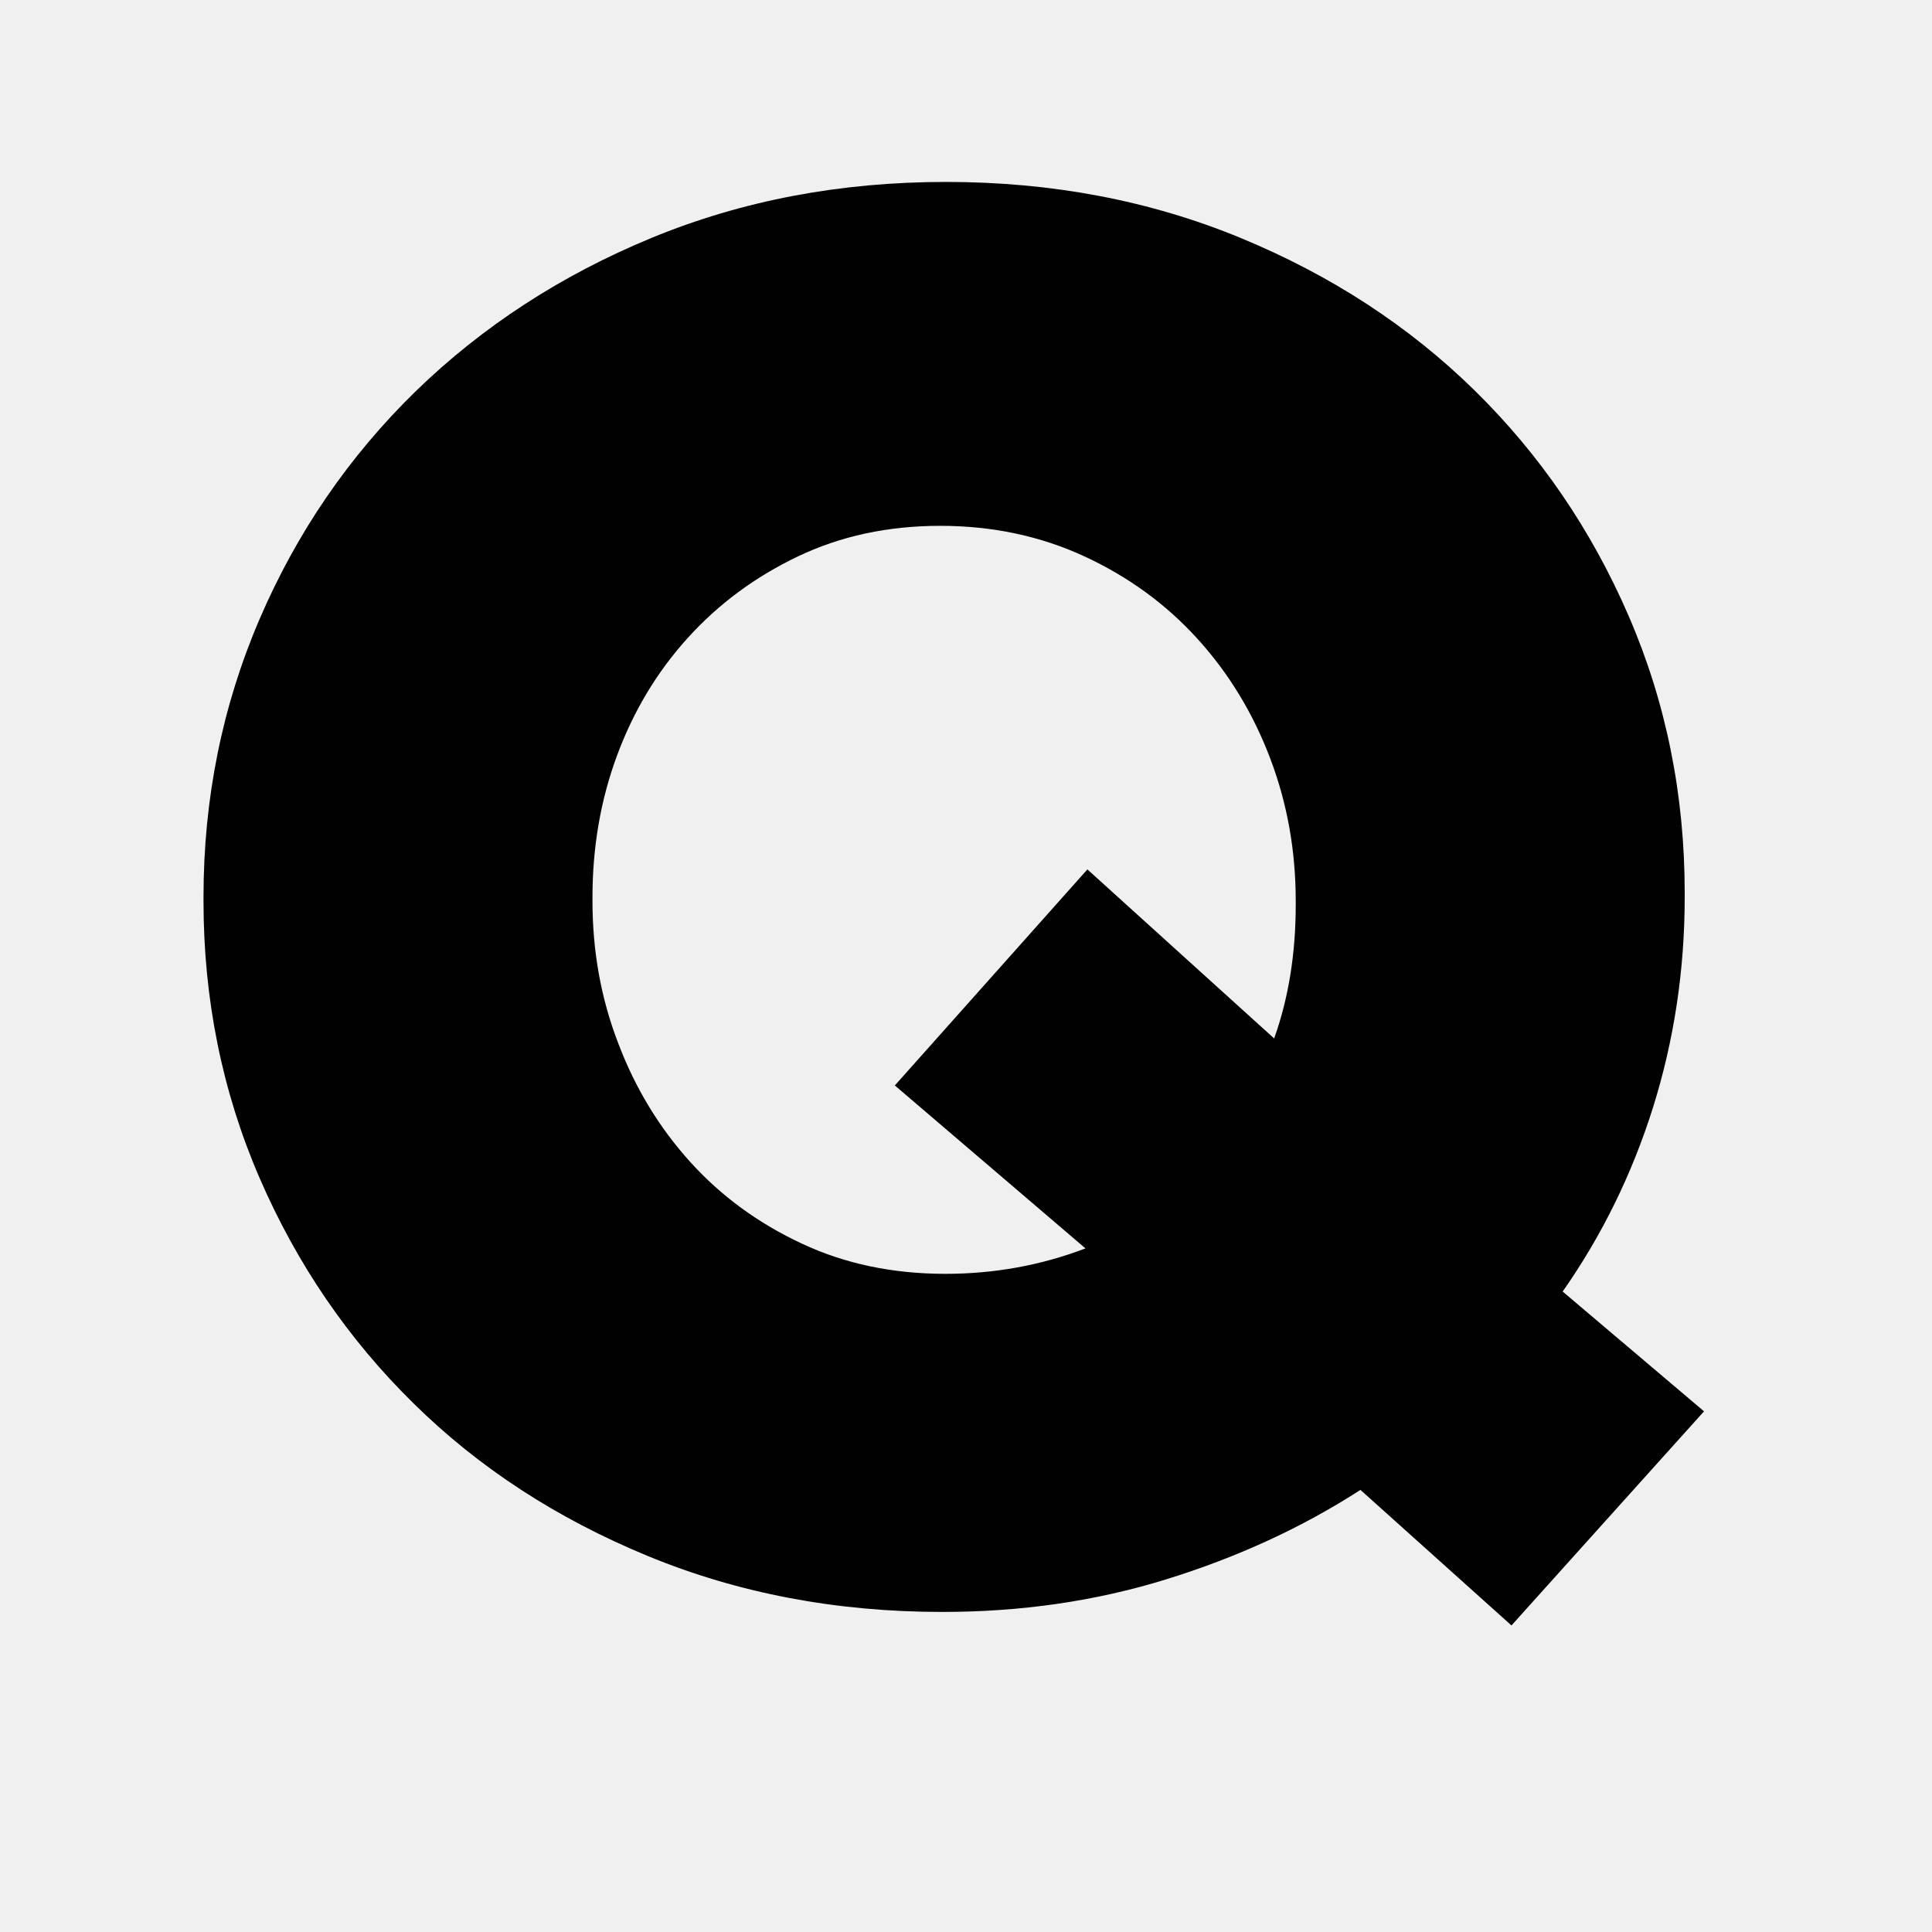
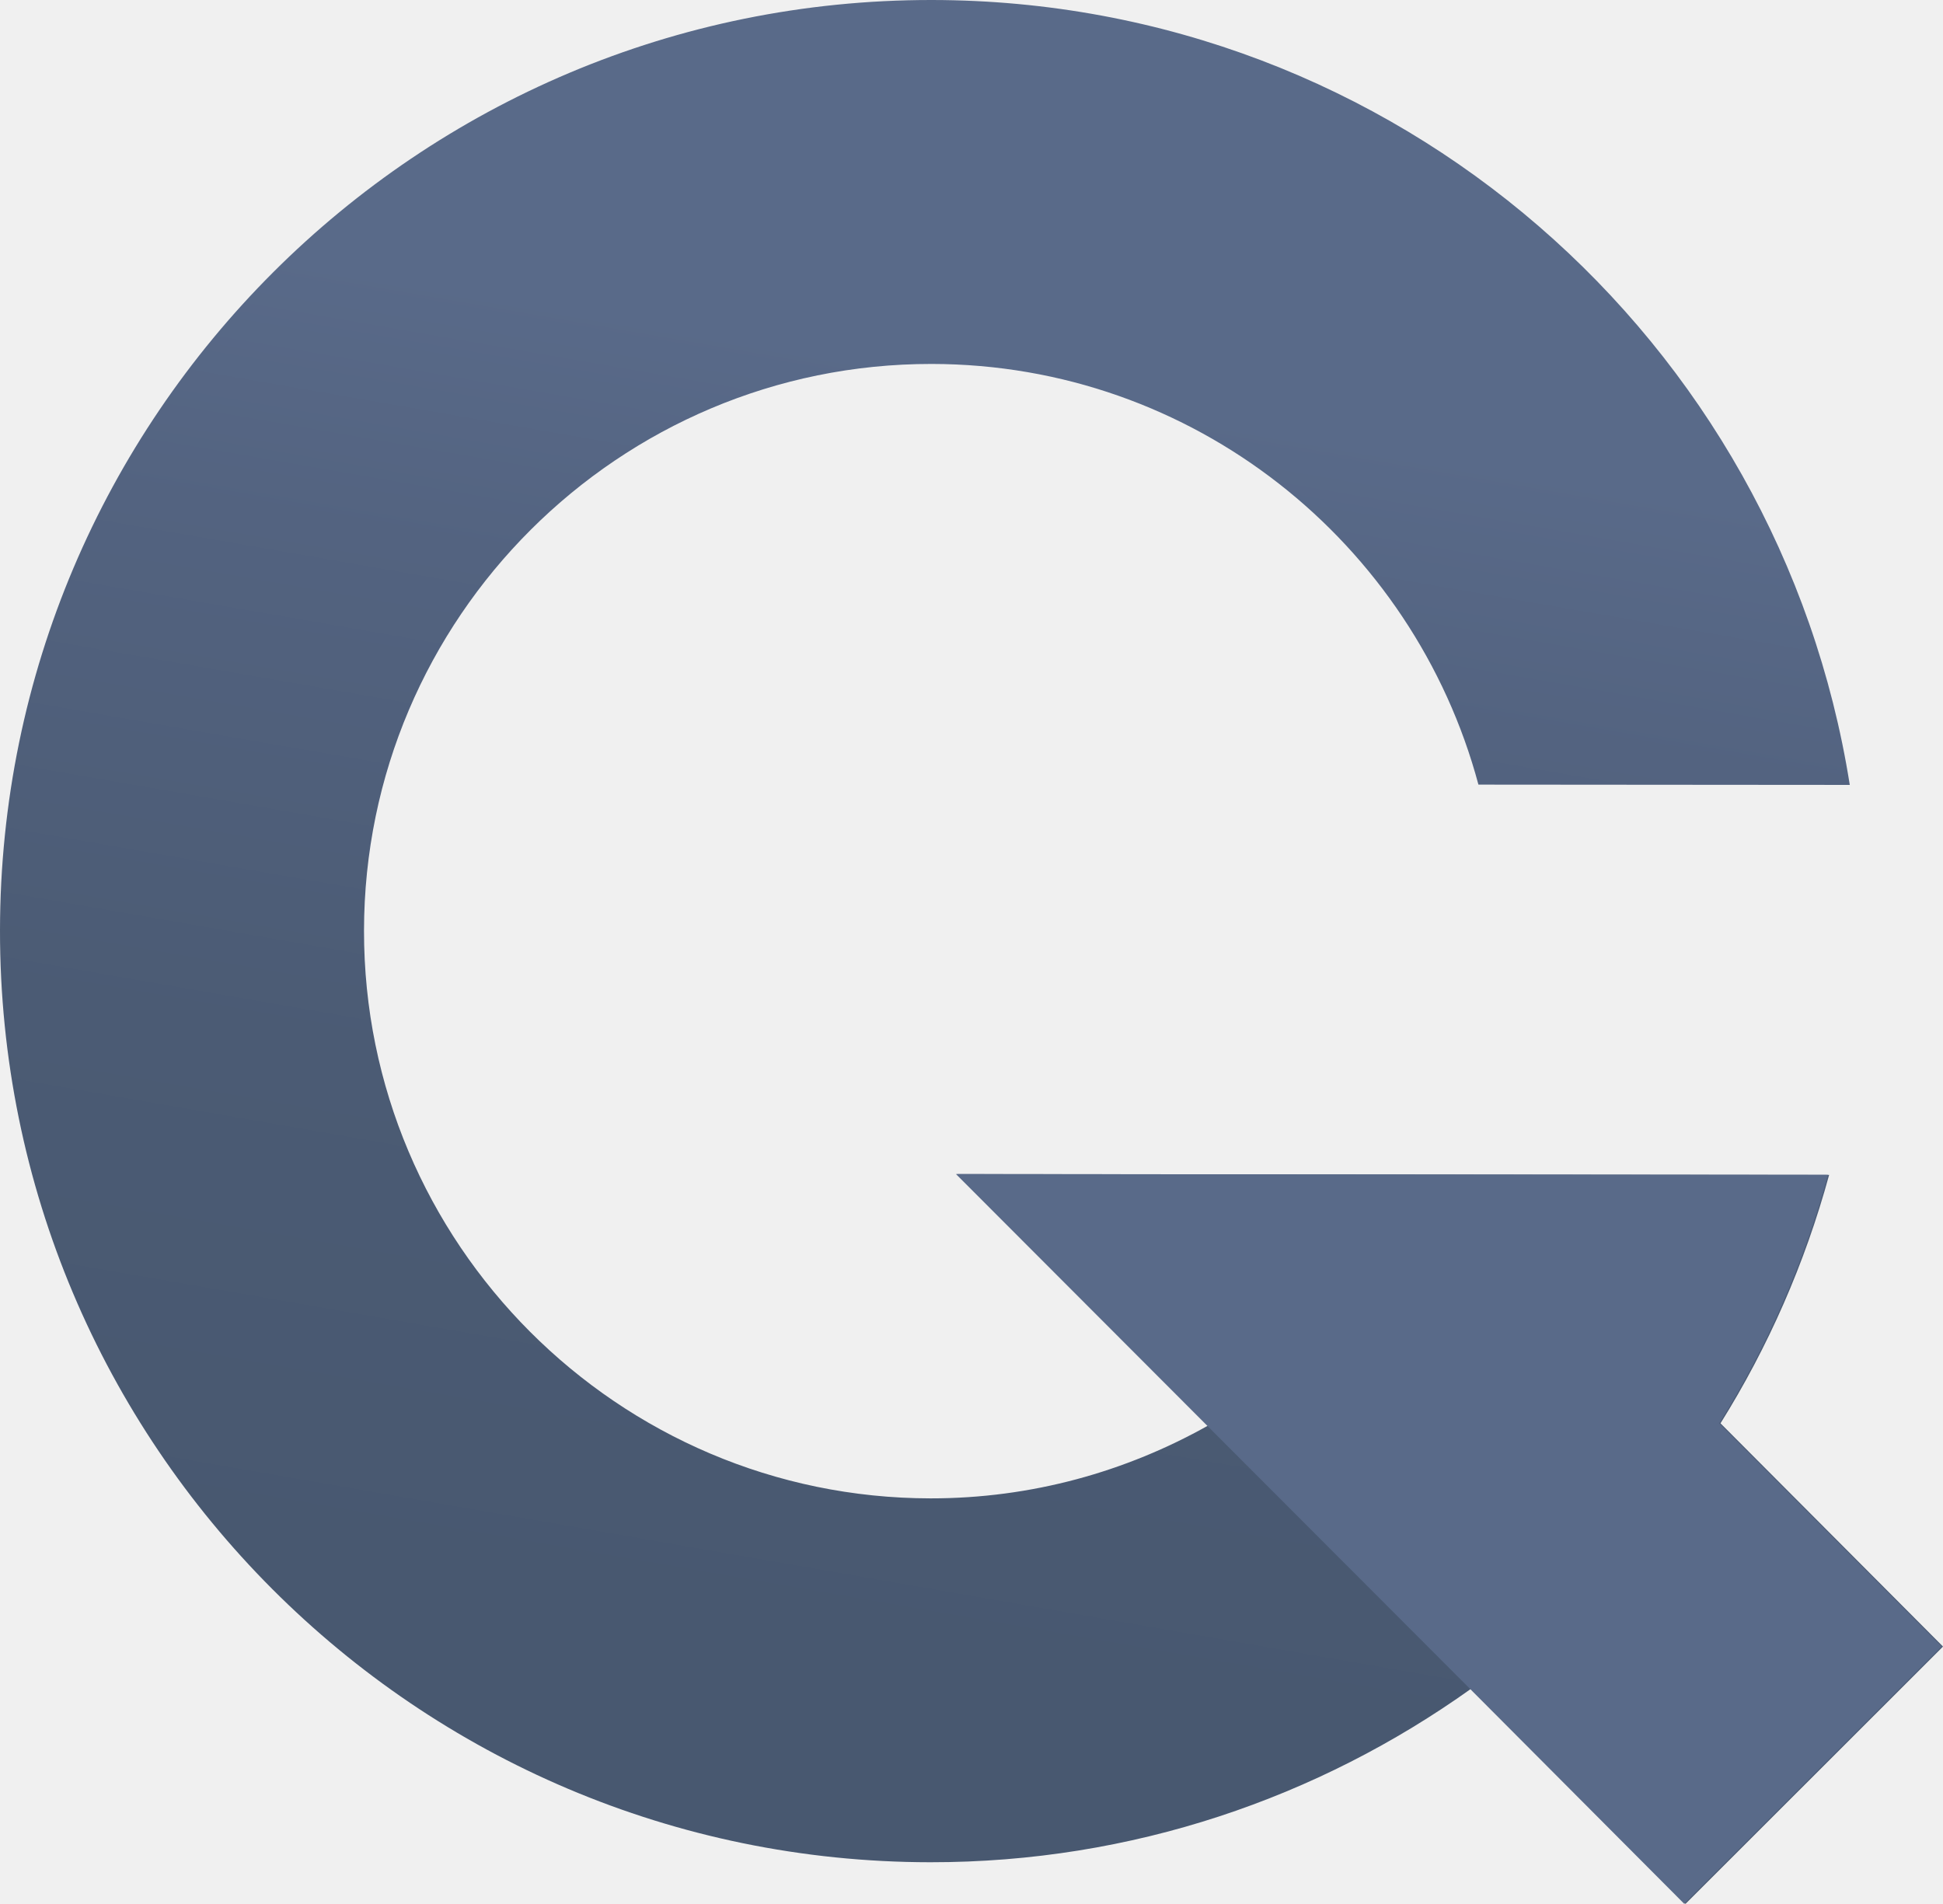
- <svg xmlns="http://www.w3.org/2000/svg" version="1.1" id="Layer_1" x="0px" y="0px" viewBox="0 0 600 600" enable-background="new 0 0 600 600" xml:space="preserve">
-   <g>
-     <path fill="#010101" d="M422.5,462.7c-18.3,11.8-38.4,21-60.4,27.8s-45.1,10.1-69.5,10.1c-32.9,0-63.4-5.8-91.5-17.4   s-52.3-27.3-72.6-47.3c-20.3-19.9-36.3-43.3-47.9-70.1c-11.6-26.8-17.4-55.5-17.4-86v-1.2c0-30.5,5.8-59.3,17.4-86.3   c11.6-27,27.8-50.6,48.5-70.8c20.7-20.1,45.1-36,73.2-47.6c28.1-11.6,58.6-17.4,91.5-17.4c32.9,0,63.4,5.8,91.5,17.4   c28.1,11.6,52.3,27.4,72.6,47.3c20.3,19.9,36.3,43.3,47.9,70.1c11.6,26.8,17.4,55.5,17.4,86v1.2c0,22.8-3.3,44.5-9.8,65.3   c-6.5,20.7-15.9,39.9-28.1,57.3l43.9,37.2l-59.8,66.5L422.5,462.7z M293.6,395.6c15.1,0,29.6-2.6,43.5-7.9l-59.2-50.6l59.8-67.1   l58,52.5c4.5-12.6,6.7-26.4,6.7-41.5v-1.2c0-15.5-2.6-30.2-7.9-44.2c-5.3-14-12.8-26.4-22.6-37.2c-9.8-10.8-21.5-19.3-35.1-25.6   c-13.6-6.3-28.6-9.5-44.8-9.5c-16.3,0-31,3.2-44.2,9.5c-13.2,6.3-24.6,14.7-34.2,25.3c-9.6,10.6-16.9,22.8-22,36.6   c-5.1,13.8-7.6,28.5-7.6,43.9v1.2c0,15.5,2.6,30.2,8,44.2c5.3,14,12.8,26.3,22.4,36.9c9.6,10.6,21.1,19,34.6,25.3   C262.4,392.5,277.3,395.6,293.6,395.6z" />
+ <svg xmlns="http://www.w3.org/2000/svg" version="1.1" x="0px" y="0px" width="53.191px" height="52.124px" viewBox="0 0 53.191 52.124" enable-background="new 0 0 53.191 52.124" xml:space="preserve">
+   <g id="Layer_1" display="none">
+     <linearGradient id="SVGID_1_" gradientUnits="userSpaceOnUse" x1="22.956" y1="44.836" x2="34.295" y2="8.927">
+       <stop offset="0" style="stop-color:#D1D3D4" />
+       <stop offset="0.12" style="stop-color:#DBDDDE" />
+       <stop offset="0.41" style="stop-color:#EFF0F0" />
+       <stop offset="0.703" style="stop-color:#FBFBFB" />
+       <stop offset="1" style="stop-color:#FFFFFF" />
+     </linearGradient>
+     <path display="inline" fill="url(#SVGID_1_)" d="M50.074,32.165l-23.871-0.021l6.872,6.883c-2.249,1.264-4.838,1.997-7.6,1.995   c-8.559-0.008-15.518-6.984-15.51-15.544c0.007-8.564,6.98-15.522,15.538-15.514c7.171,0.006,13.197,4.899,14.97,11.517   l10.166,0.008C48.715,9.327,38.219,0.011,25.509,0C11.436-0.012,0.013,11.391,0,25.47c-0.011,14.078,11.391,25.502,25.466,25.514   c5.526,0.005,10.627-1.766,14.806-4.75l5.869,5.89l7.05-7.045L47.1,38.967C48.403,36.882,49.411,34.593,50.074,32.165z" />
+     <path display="inline" fill="#FFFFFF" d="M40.239,46.233l5.869,5.89l7.05-7.046l-6.091-6.109c1.303-2.087,2.311-4.375,2.974-6.804   L26.17,32.143l6.872,6.883" />
+   </g>
+   <g id="Layer_2">
+     <linearGradient id="SVGID_2_" gradientUnits="userSpaceOnUse" x1="31.838" y1="3.988" x2="24.588" y2="45.738">
+       <stop offset="0.165" style="stop-color:#596A89" />
+       <stop offset="0.335" style="stop-color:#536380" />
+       <stop offset="0.665" style="stop-color:#4B5B74" />
+       <stop offset="1" style="stop-color:#485870" />
+     </linearGradient>
+     <path fill="url(#SVGID_2_)" d="M50.074,32.165l-23.871-0.021l6.872,6.883c-2.249,1.264-4.838,1.997-7.6,1.995   c-8.559-0.008-15.518-6.984-15.51-15.544c0.007-8.564,6.98-15.522,15.538-15.514c7.171,0.006,13.197,4.899,14.97,11.517   l10.166,0.008C48.715,9.327,38.219,0.011,25.509,0C11.436-0.012,0.013,11.391,0,25.47c-0.011,14.078,11.391,25.502,25.466,25.514   c5.526,0.005,10.627-1.766,14.806-4.75l5.869,5.89l7.05-7.045L47.1,38.967C48.403,36.882,49.411,34.593,50.074,32.165z" />
+     <path fill="#596A89" d="M40.239,46.233l5.869,5.89l7.05-7.046l-6.091-6.109c1.303-2.087,2.311-4.375,2.974-6.804L26.17,32.143   l6.872,6.883" />
  </g>
</svg>
